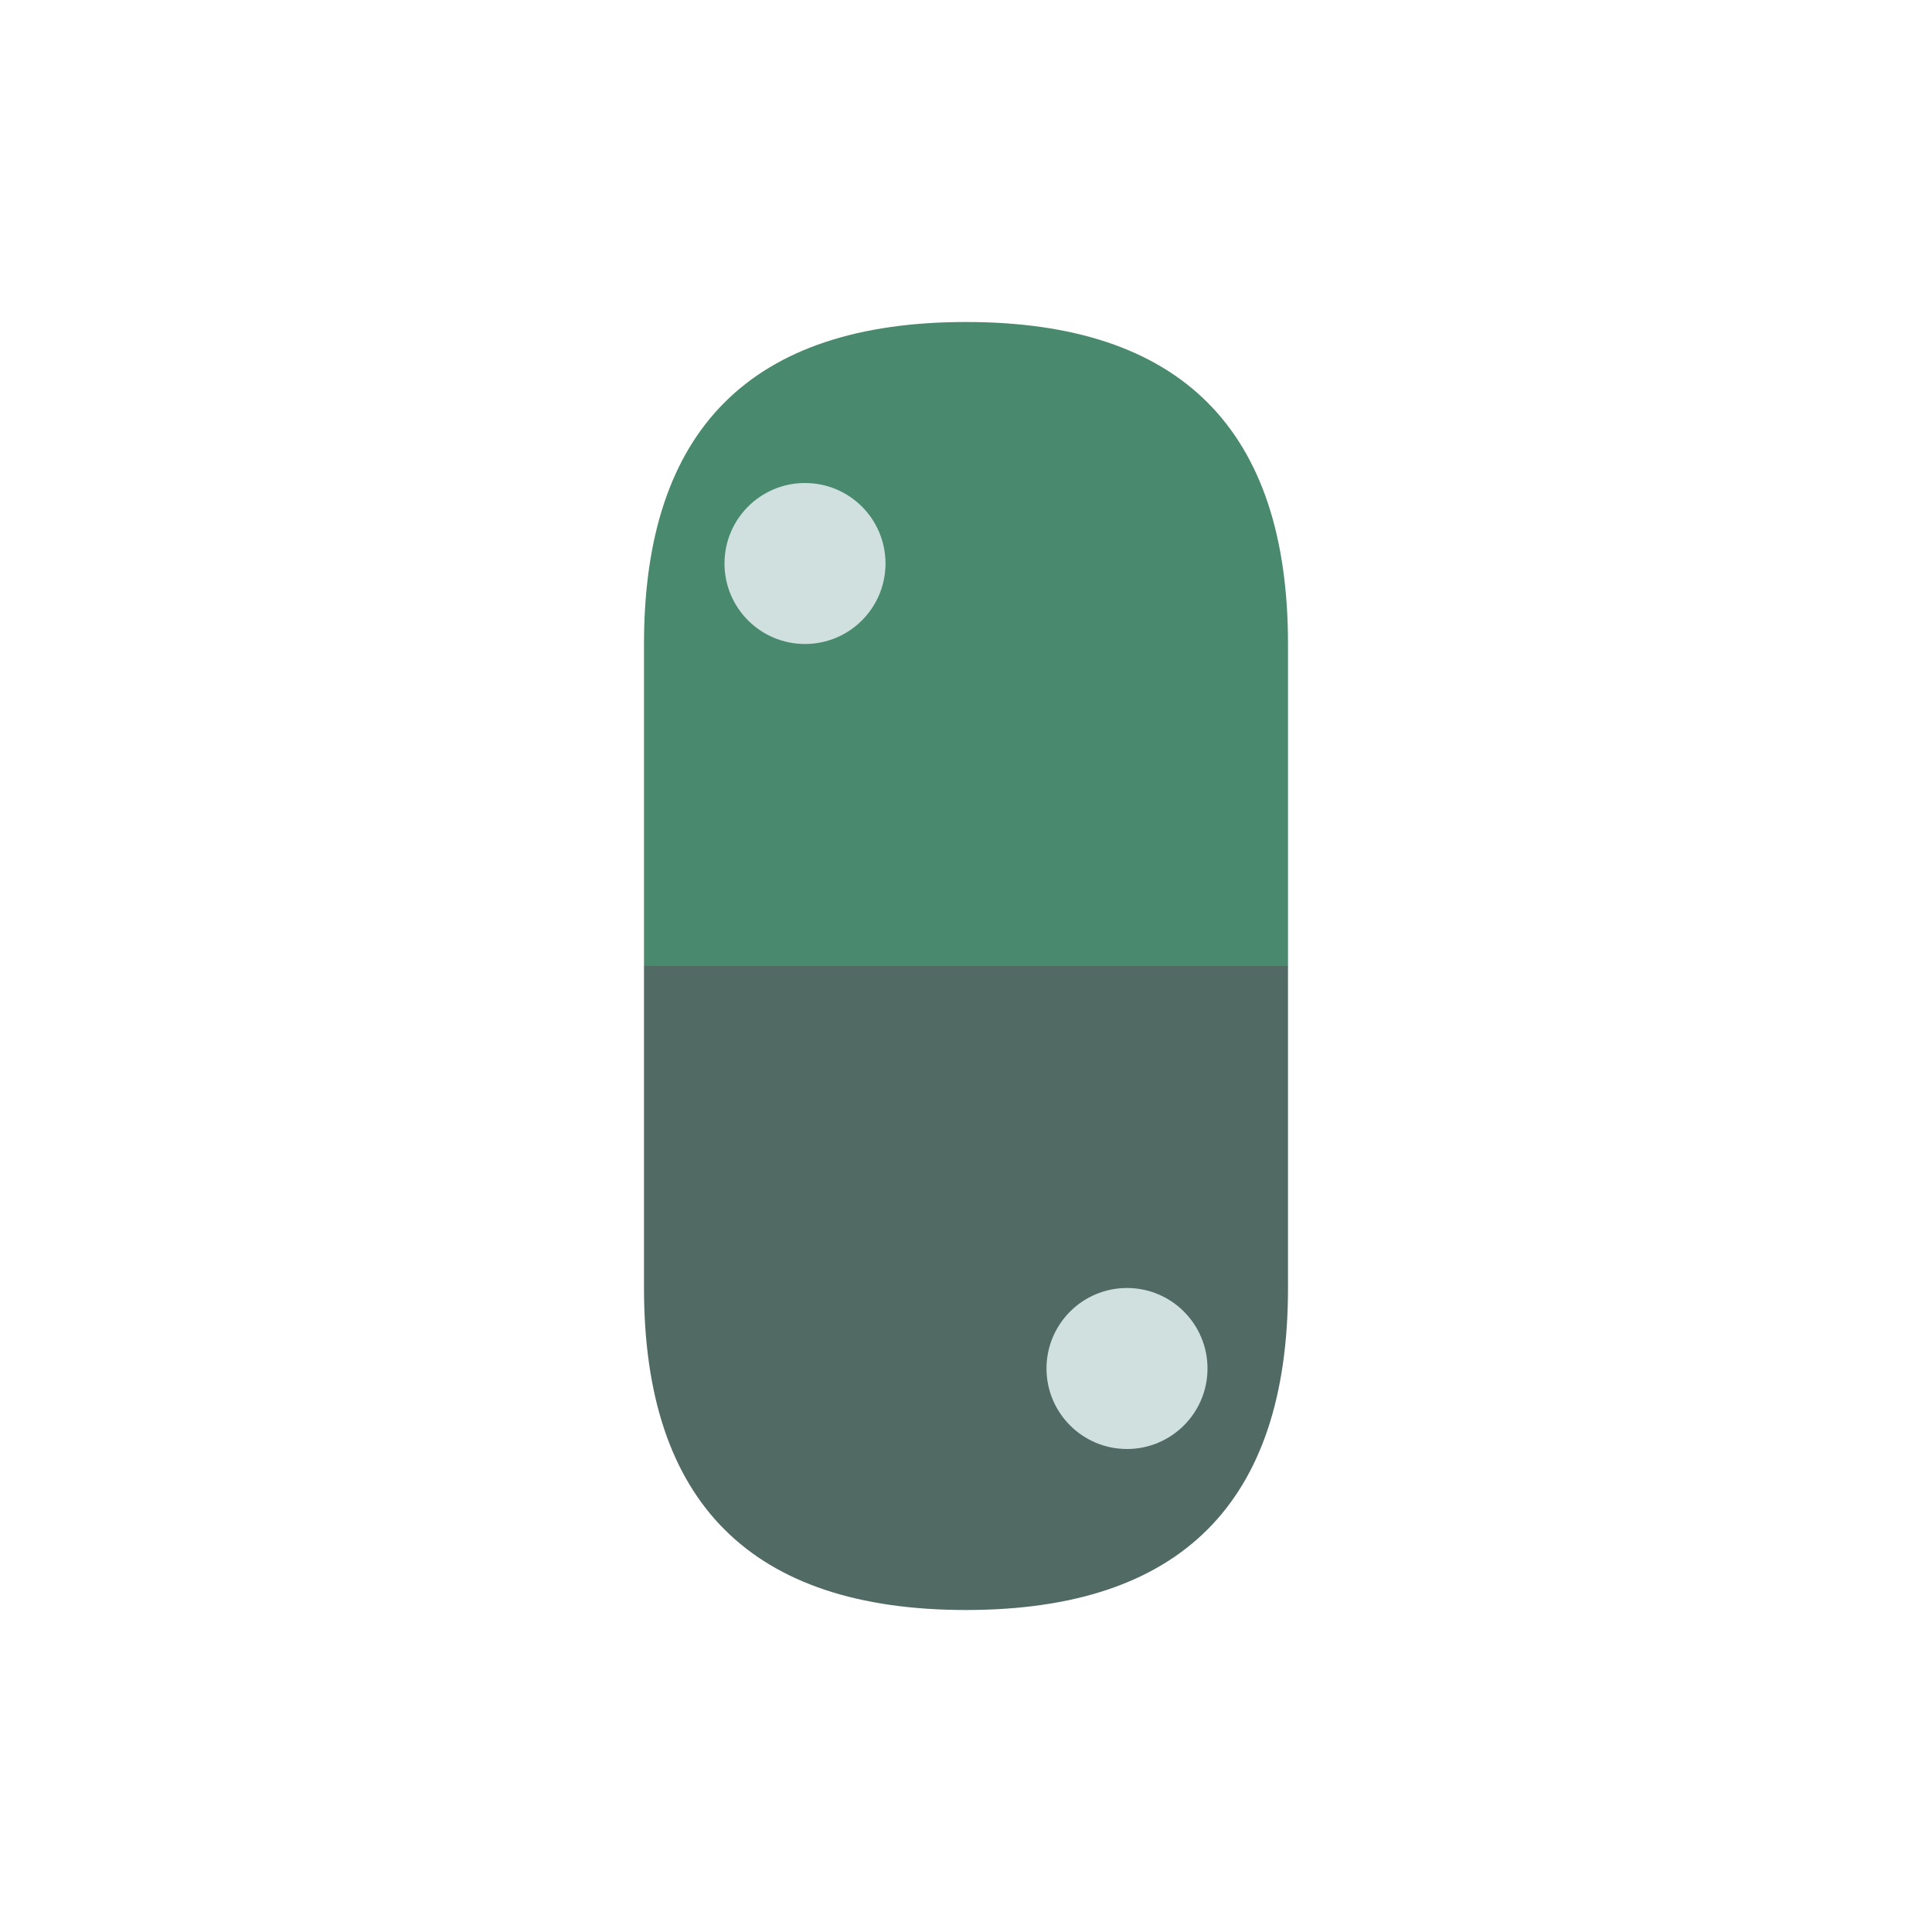
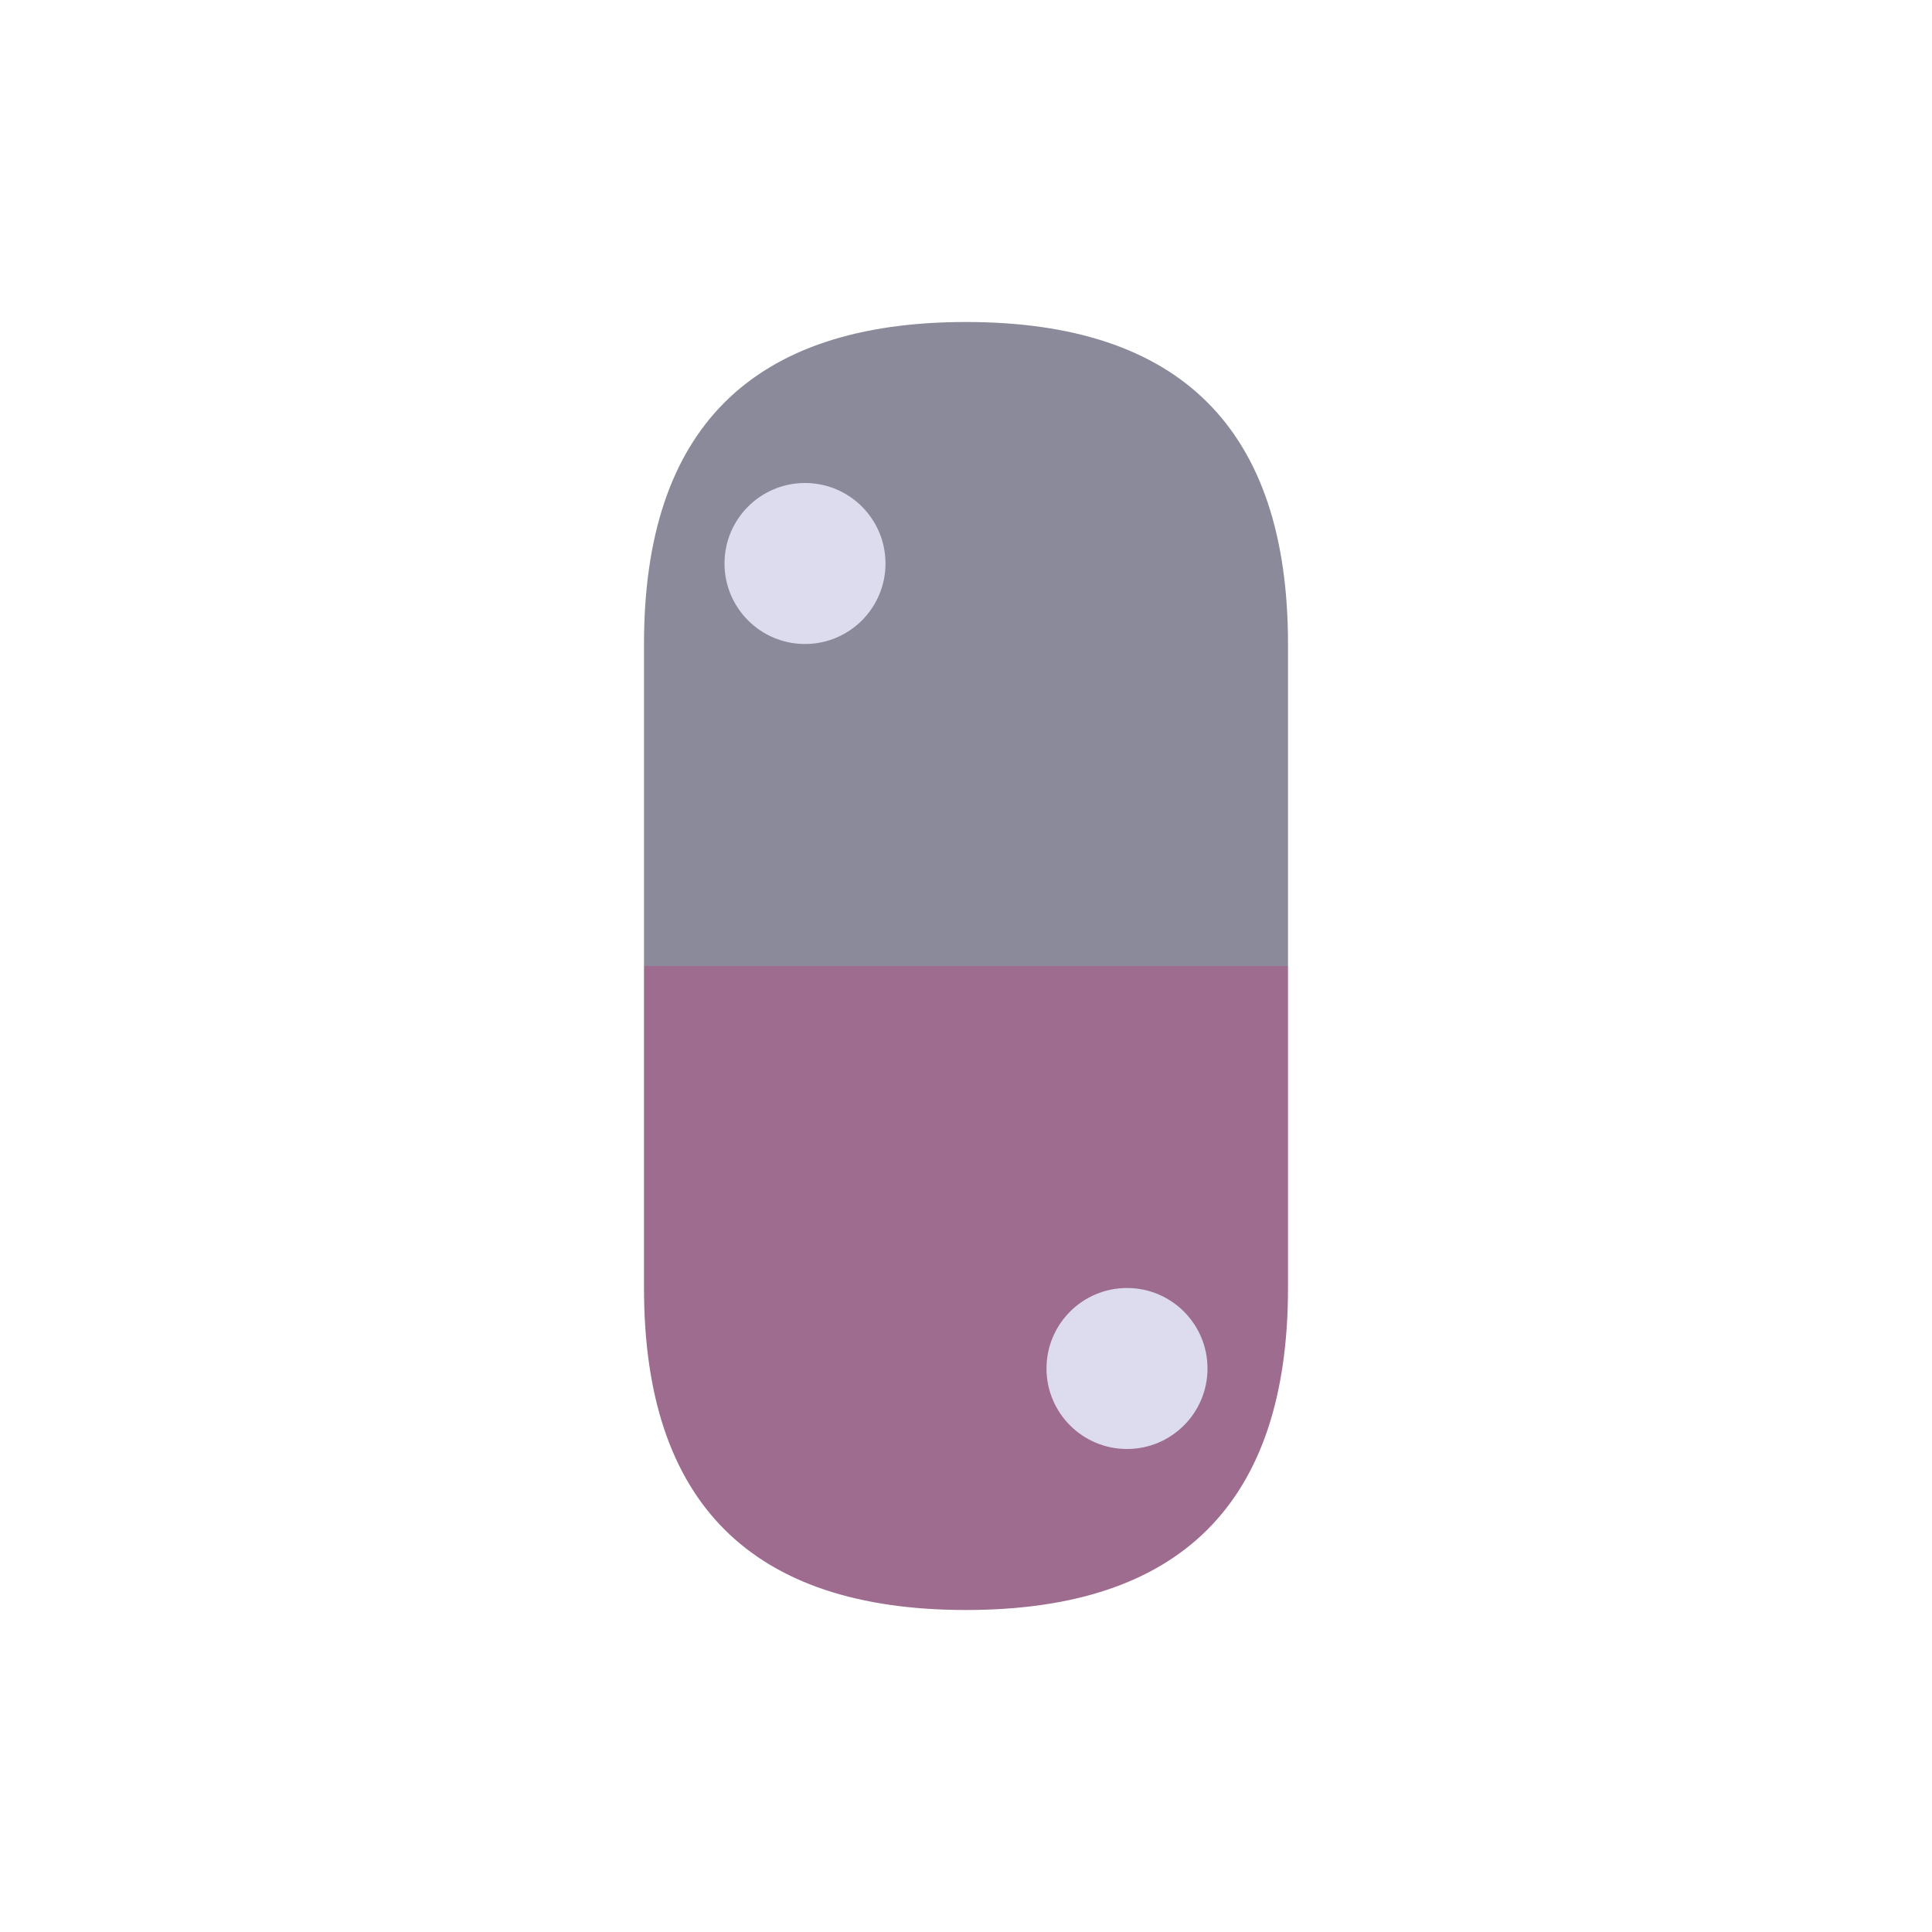
<svg xmlns="http://www.w3.org/2000/svg" width="24" height="24" viewBox="0 0 24 24">
-   <path d="M12,4 Q8,4 8,8 L8,12 L16,12 L16,8 Q16,4 12,4 Z" fill="#49896E" />
-   <path d="M12,20 Q16,20 16,16 L16,12 L8,12 L8,16 Q8,20 12,20 Z" fill="#516A64" />
-   <circle cx="10" cy="7" r="1" fill="#D0E0DE" />
-   <circle cx="14" cy="17" r="1" fill="#D0E0DE" />
+   <path d="M12,4 Q8,4 8,8 L8,12 L16,12 L16,8 Q16,4 12,4 Z" fill="#8A8A9B" />
+   <path d="M12,20 Q16,20 16,16 L16,12 L8,12 L8,16 Q8,20 12,20 Z" fill="#9E6C8F" />
+   <circle cx="10" cy="7" r="1" fill="#DCDCEE" />
+   <circle cx="14" cy="17" r="1" fill="#DCDCEE" />
</svg>
